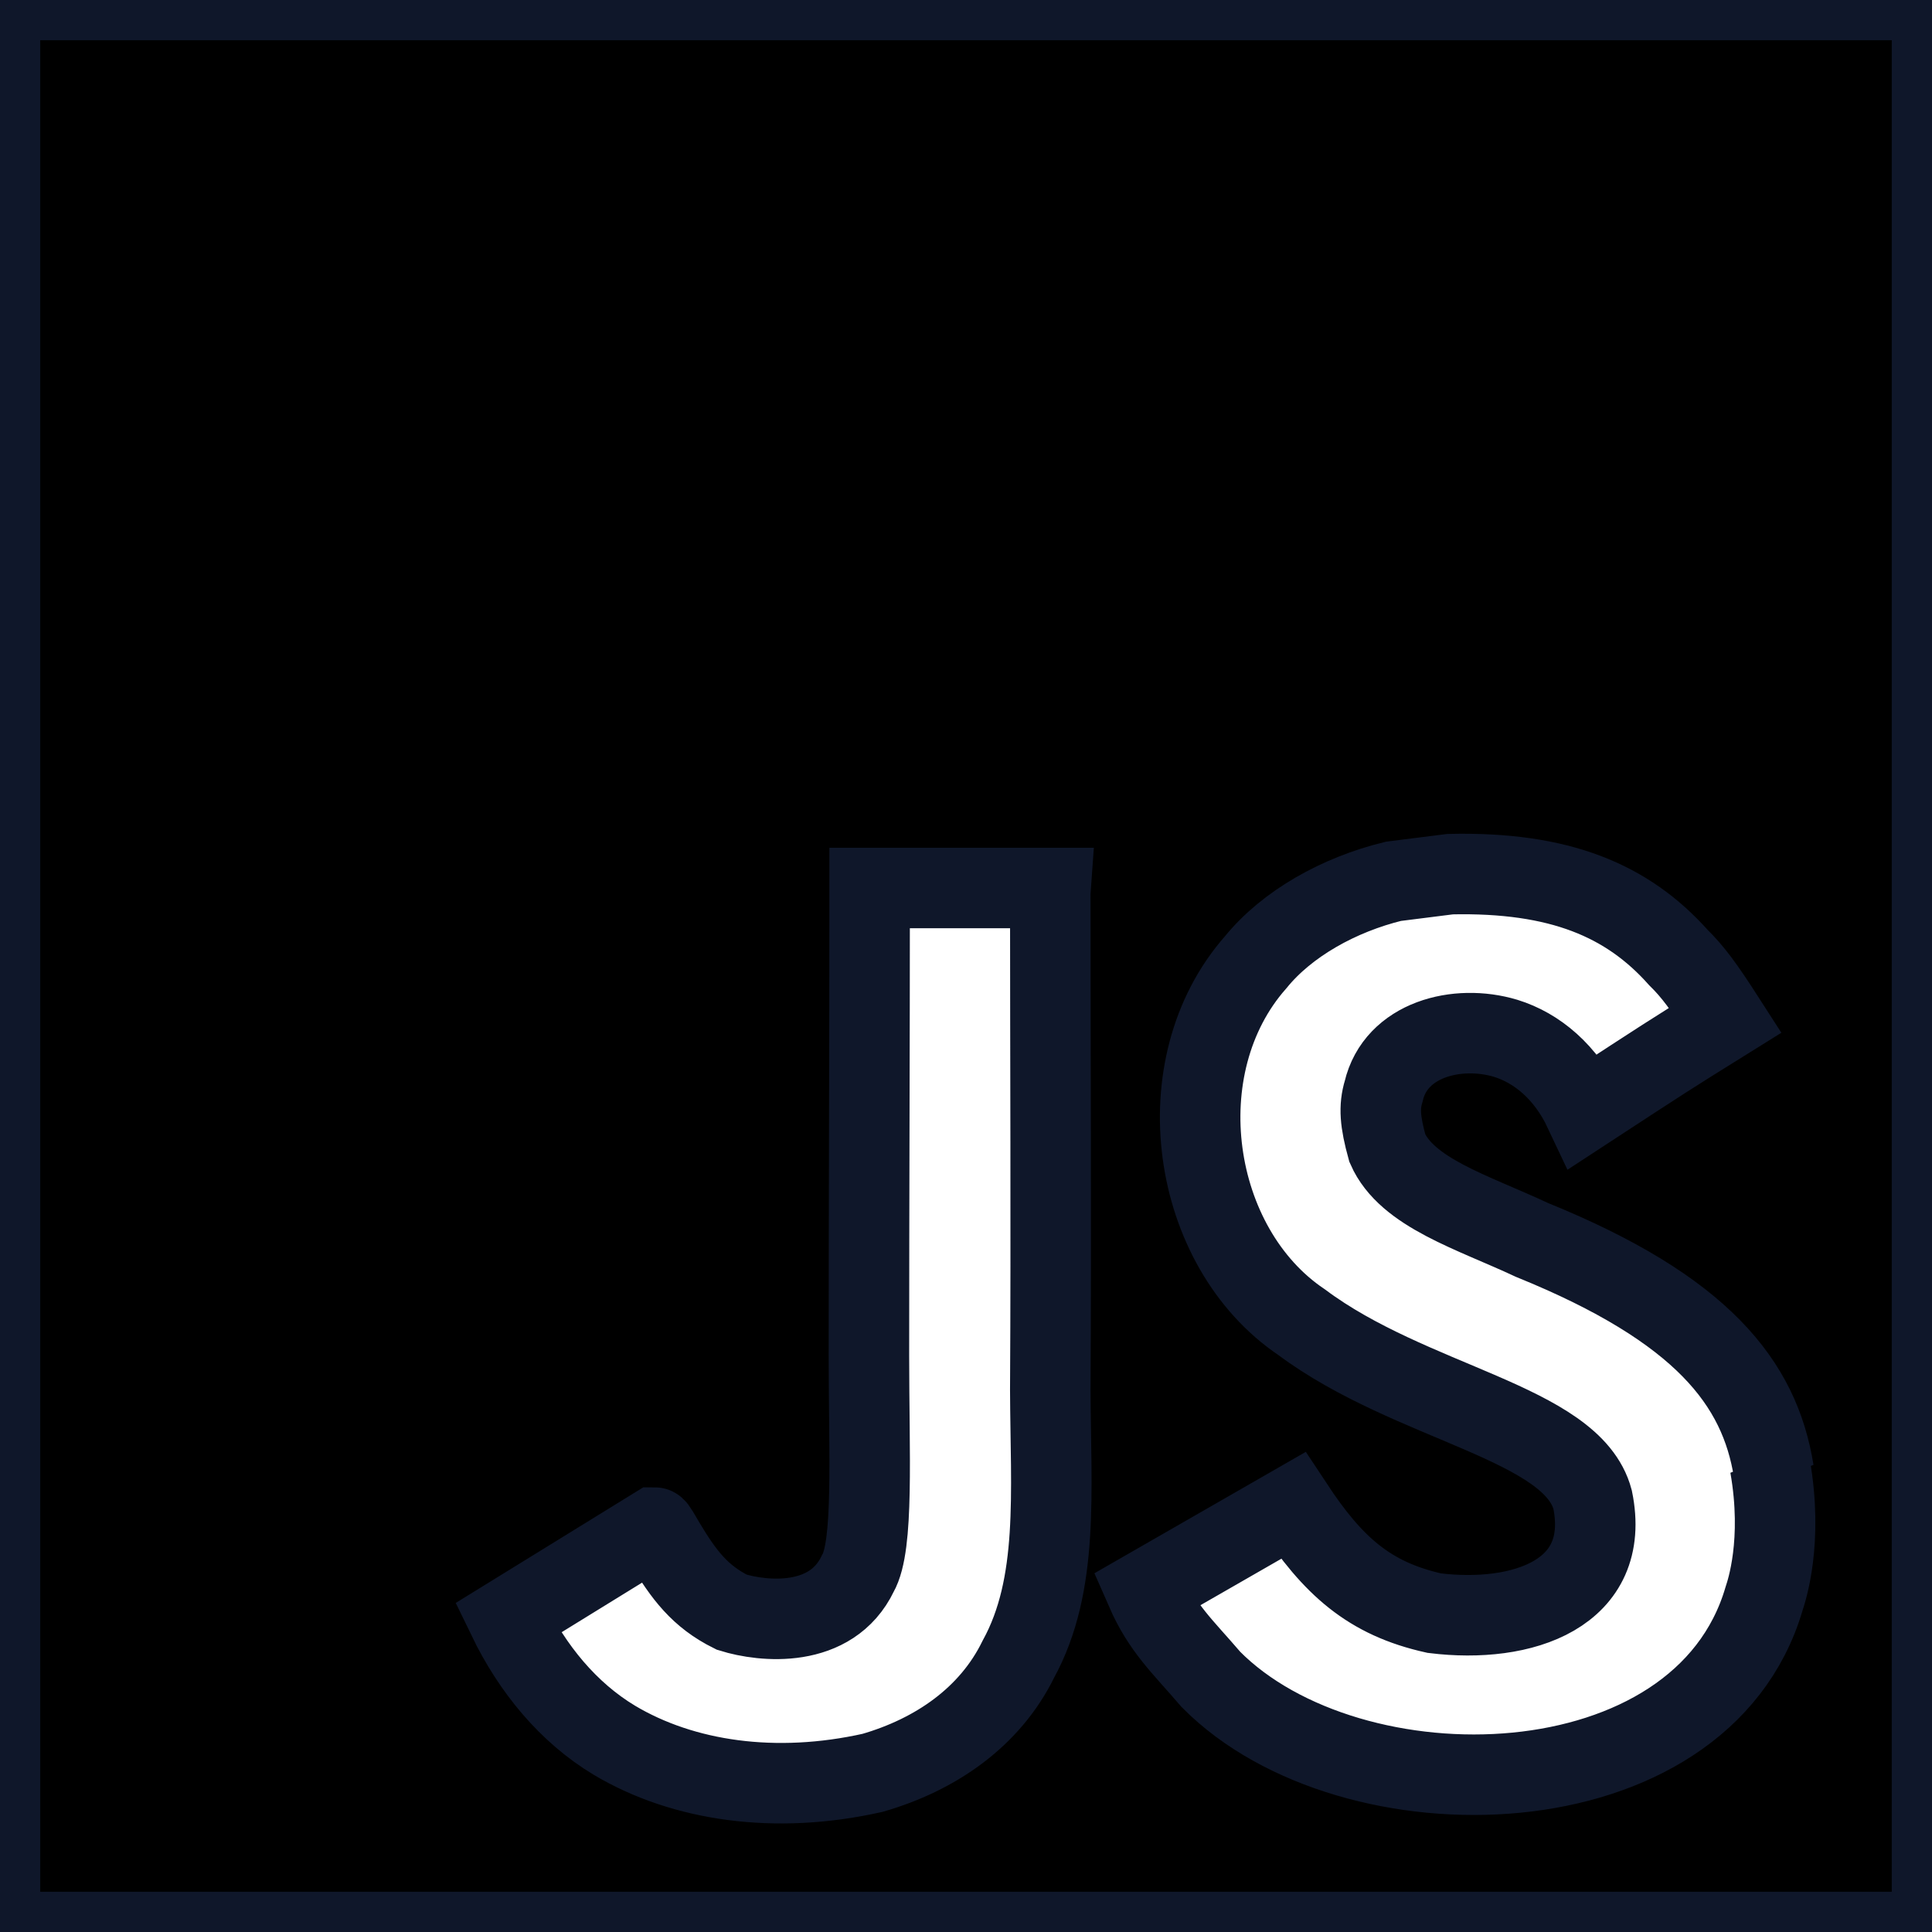
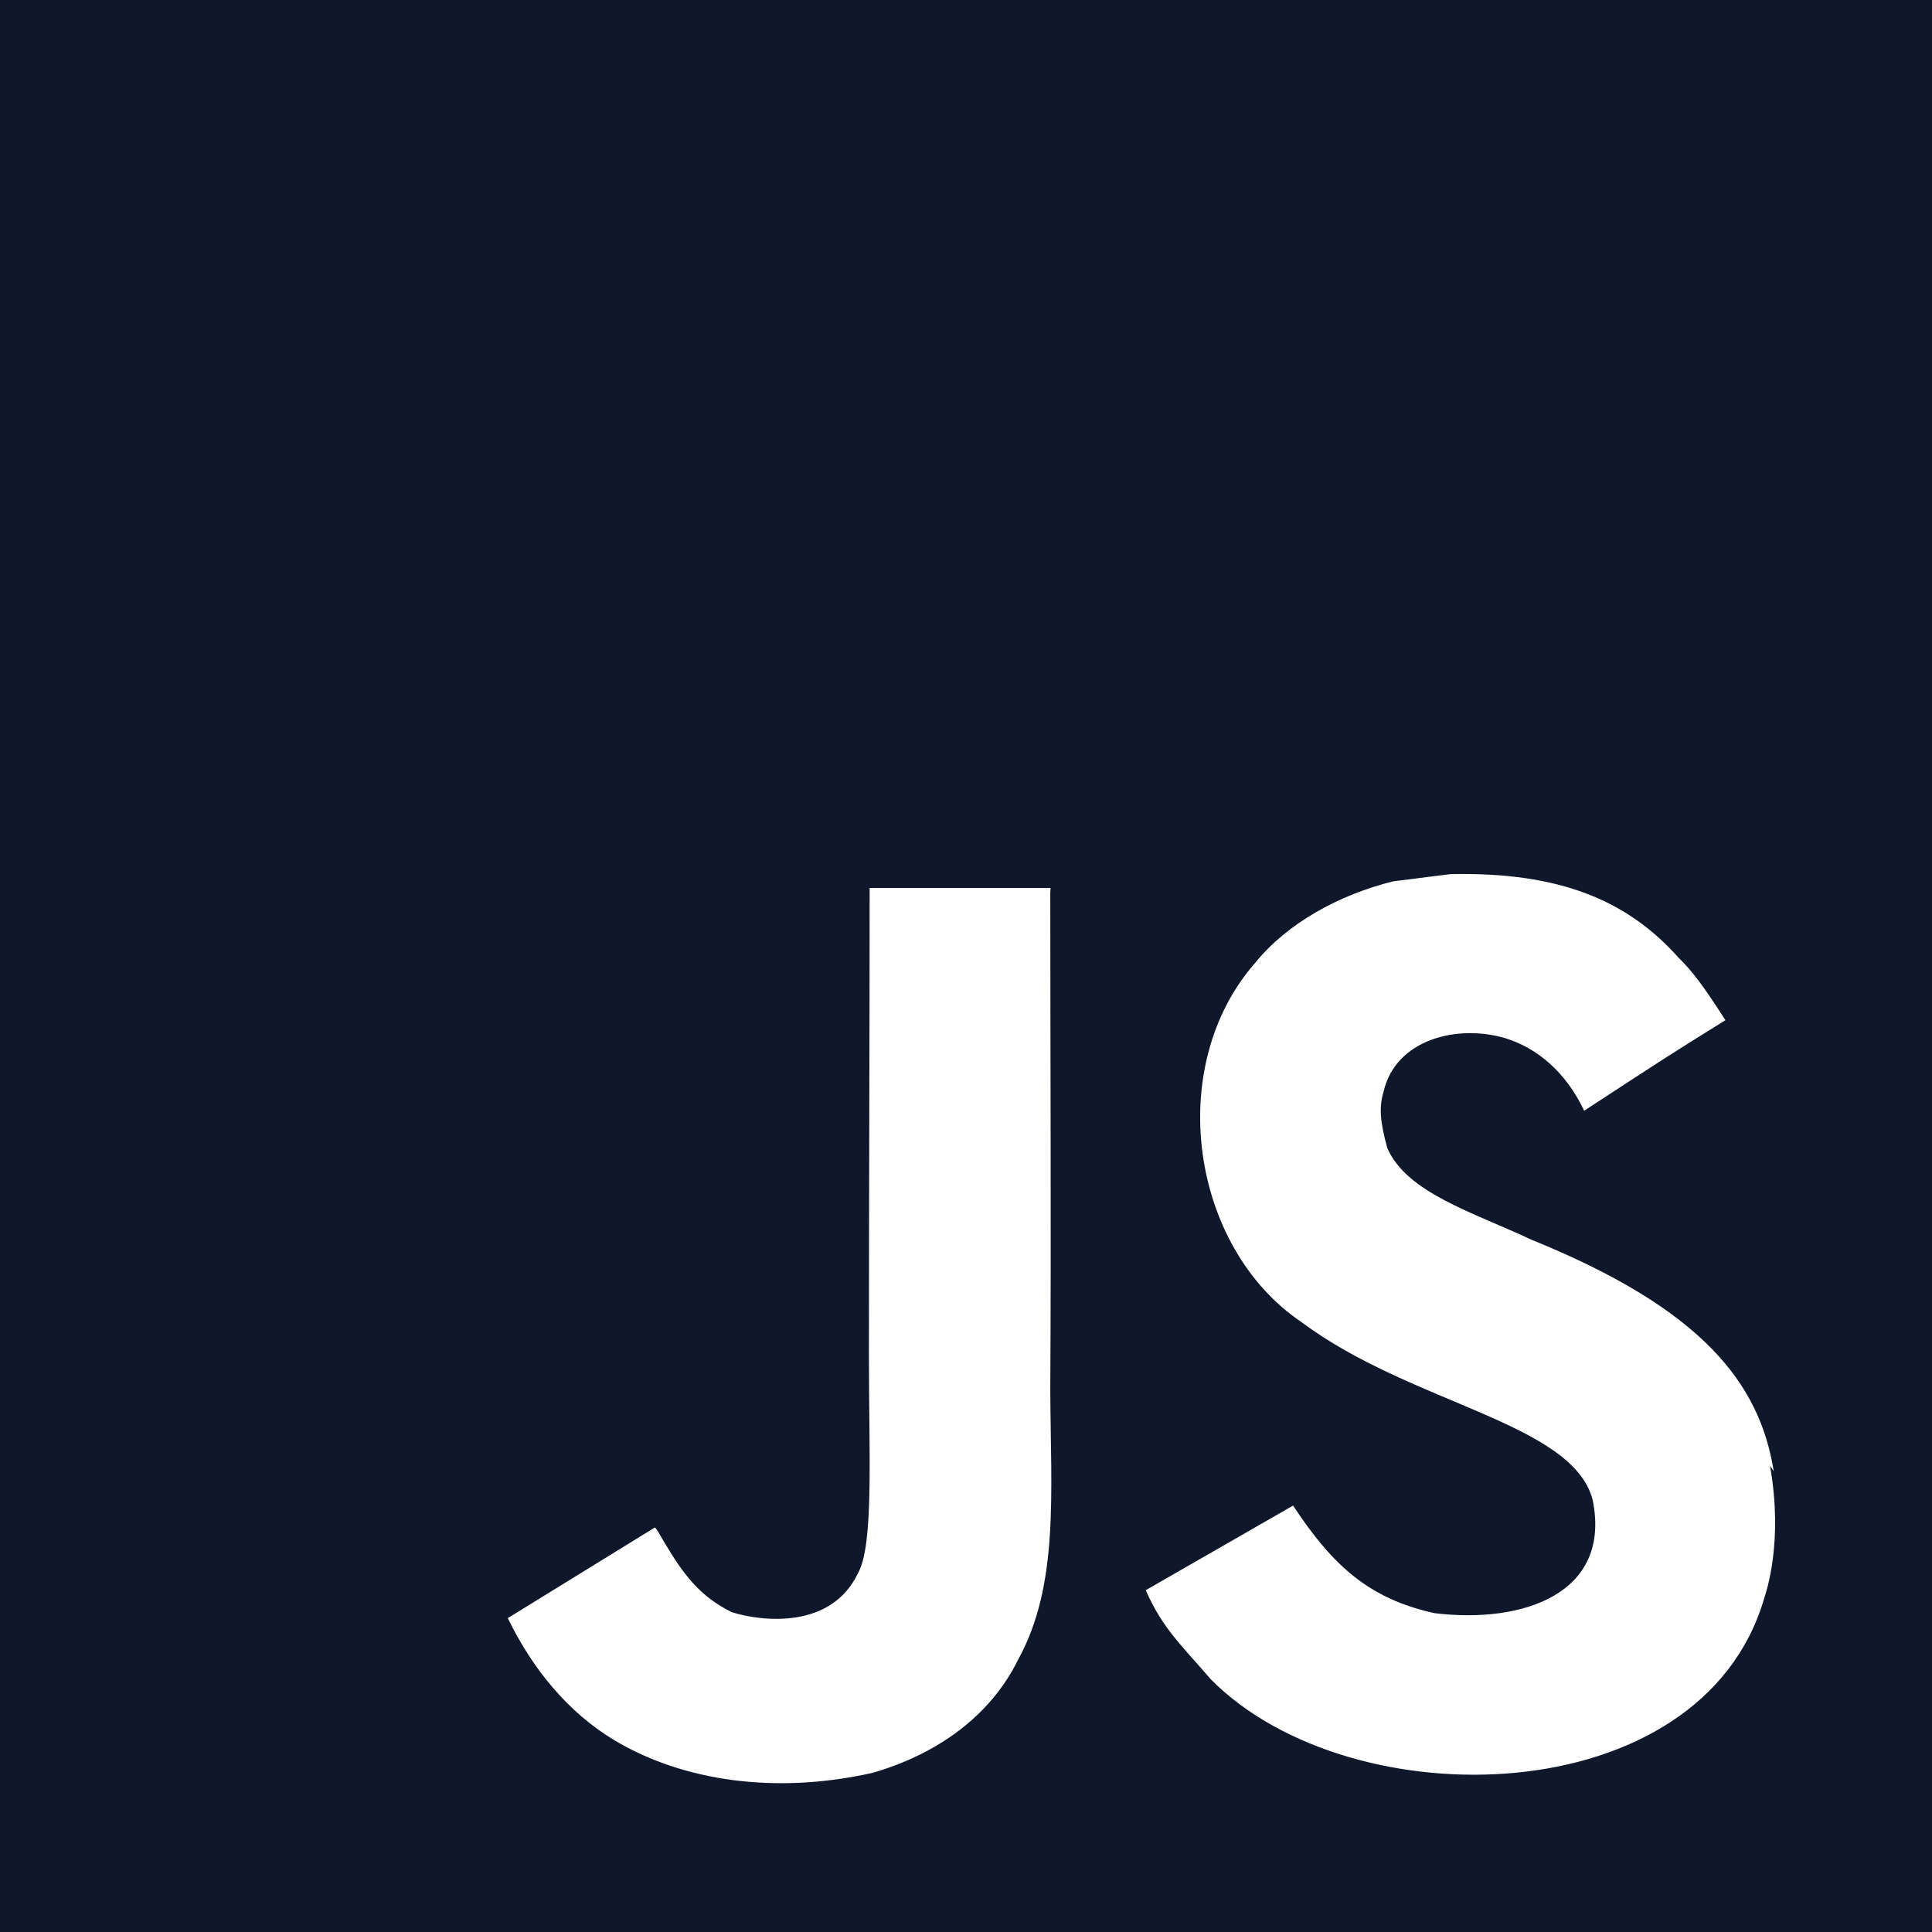
- <svg xmlns="http://www.w3.org/2000/svg" role="img" stroke="#0f172a" viewBox="0 0 24 24">
+ <svg xmlns="http://www.w3.org/2000/svg" role="img" fill="#0f172a" viewBox="0 0 24 24">
  <path d="M0 0h24v24H0V0zm22.034 18.276c-.175-1.095-.888-2.015-3.003-2.873-.736-.345-1.554-.585-1.797-1.14-.091-.33-.105-.51-.046-.705.15-.646.915-.84 1.515-.66.39.12.75.42.976.9 1.034-.676 1.034-.676 1.755-1.125-.27-.42-.404-.601-.586-.78-.63-.705-1.469-1.065-2.834-1.034l-.705.089c-.676.165-1.32.525-1.71 1.005-1.14 1.291-.811 3.541.569 4.471 1.365 1.02 3.361 1.244 3.616 2.205.24 1.17-.87 1.545-1.966 1.41-.811-.18-1.26-.586-1.755-1.336l-1.83 1.051c.21.48.45.689.81 1.109 1.74 1.756 6.09 1.666 6.871-1.004.029-.09.24-.705.074-1.65l.046.067zm-8.983-7.245h-2.248c0 1.938-.009 3.864-.009 5.805 0 1.232.063 2.363-.138 2.711-.33.689-1.18.601-1.566.48-.396-.196-.597-.466-.83-.855-.063-.105-.11-.196-.127-.196l-1.825 1.125c.305.63.75 1.172 1.324 1.517.855.51 2.004.675 3.207.405.783-.226 1.458-.691 1.811-1.411.51-.93.402-2.07.397-3.346.012-2.054 0-4.109 0-6.179l.004-.056z" />
</svg>
